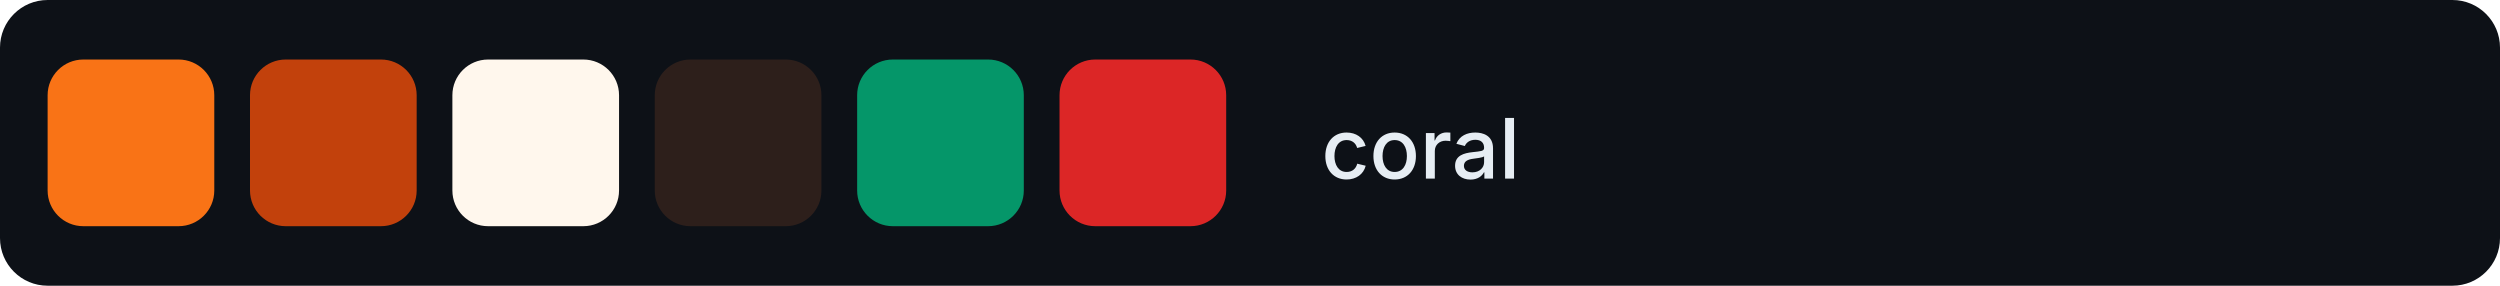
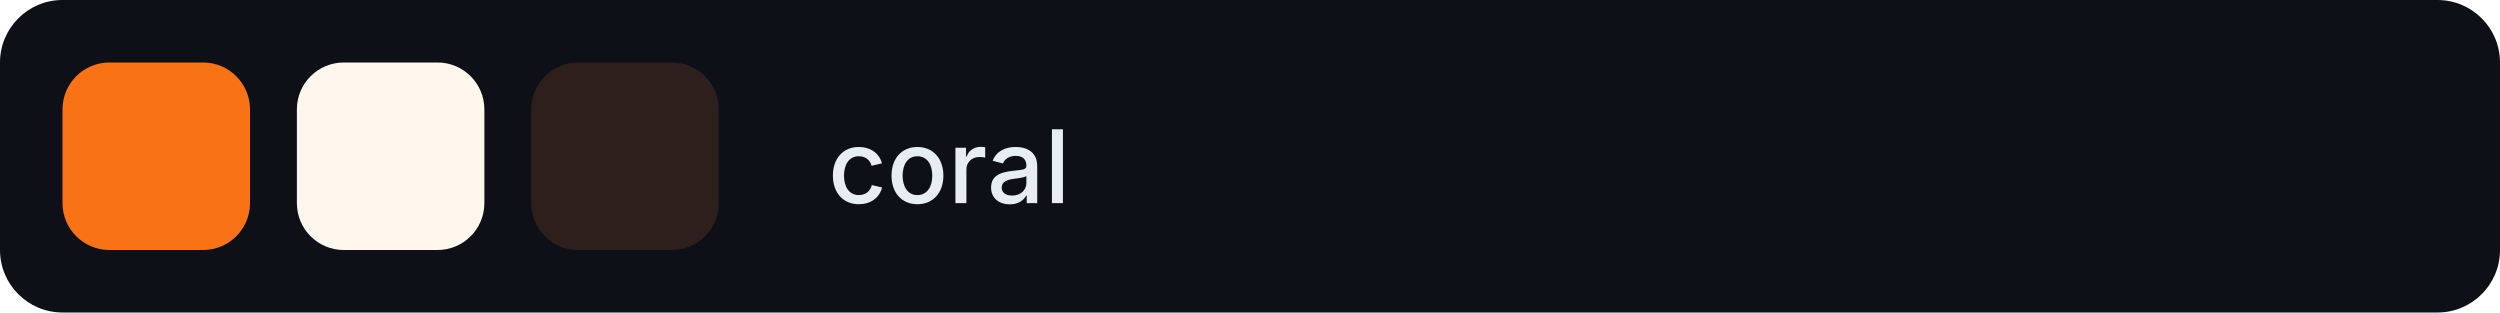
- <svg xmlns="http://www.w3.org/2000/svg" width="420" height="48" viewBox="0 0 420 48">
-   <rect width="420" height="48" fill="#0d1117" rx="8" />
-   <text x="222" y="30" font-family="system-ui, -apple-system, sans-serif" font-size="14" font-weight="500" fill="#e6edf3">coral</text>
-   <rect x="8" y="10" width="28" height="28" rx="6" fill="#F97316" />
-   <rect x="42" y="10" width="28" height="28" rx="6" fill="#C2410C" />
-   <rect x="76" y="10" width="28" height="28" rx="6" fill="#FFF7ED" />
-   <rect x="110" y="10" width="28" height="28" rx="6" fill="#2D1F1B" />
-   <rect x="144" y="10" width="28" height="28" rx="6" fill="#059669" />
-   <rect x="178" y="10" width="28" height="28" rx="6" fill="#DC2626" />
+ <svg xmlns="http://www.w3.org/2000/svg" width="320" height="40" viewBox="0 0 320 40">
+   <rect width="320" height="40" fill="#0d1117" rx="8" />
+   <text x="106" y="26" font-family="system-ui, -apple-system, sans-serif" font-size="13" font-weight="500" fill="#e6edf3">coral</text>
+   <rect x="8" y="8" width="24" height="24" rx="6" fill="#F97316" />
+   <rect x="38" y="8" width="24" height="24" rx="6" fill="#FFF7ED" />
+   <rect x="68" y="8" width="24" height="24" rx="6" fill="#2D1F1B" />
</svg>
